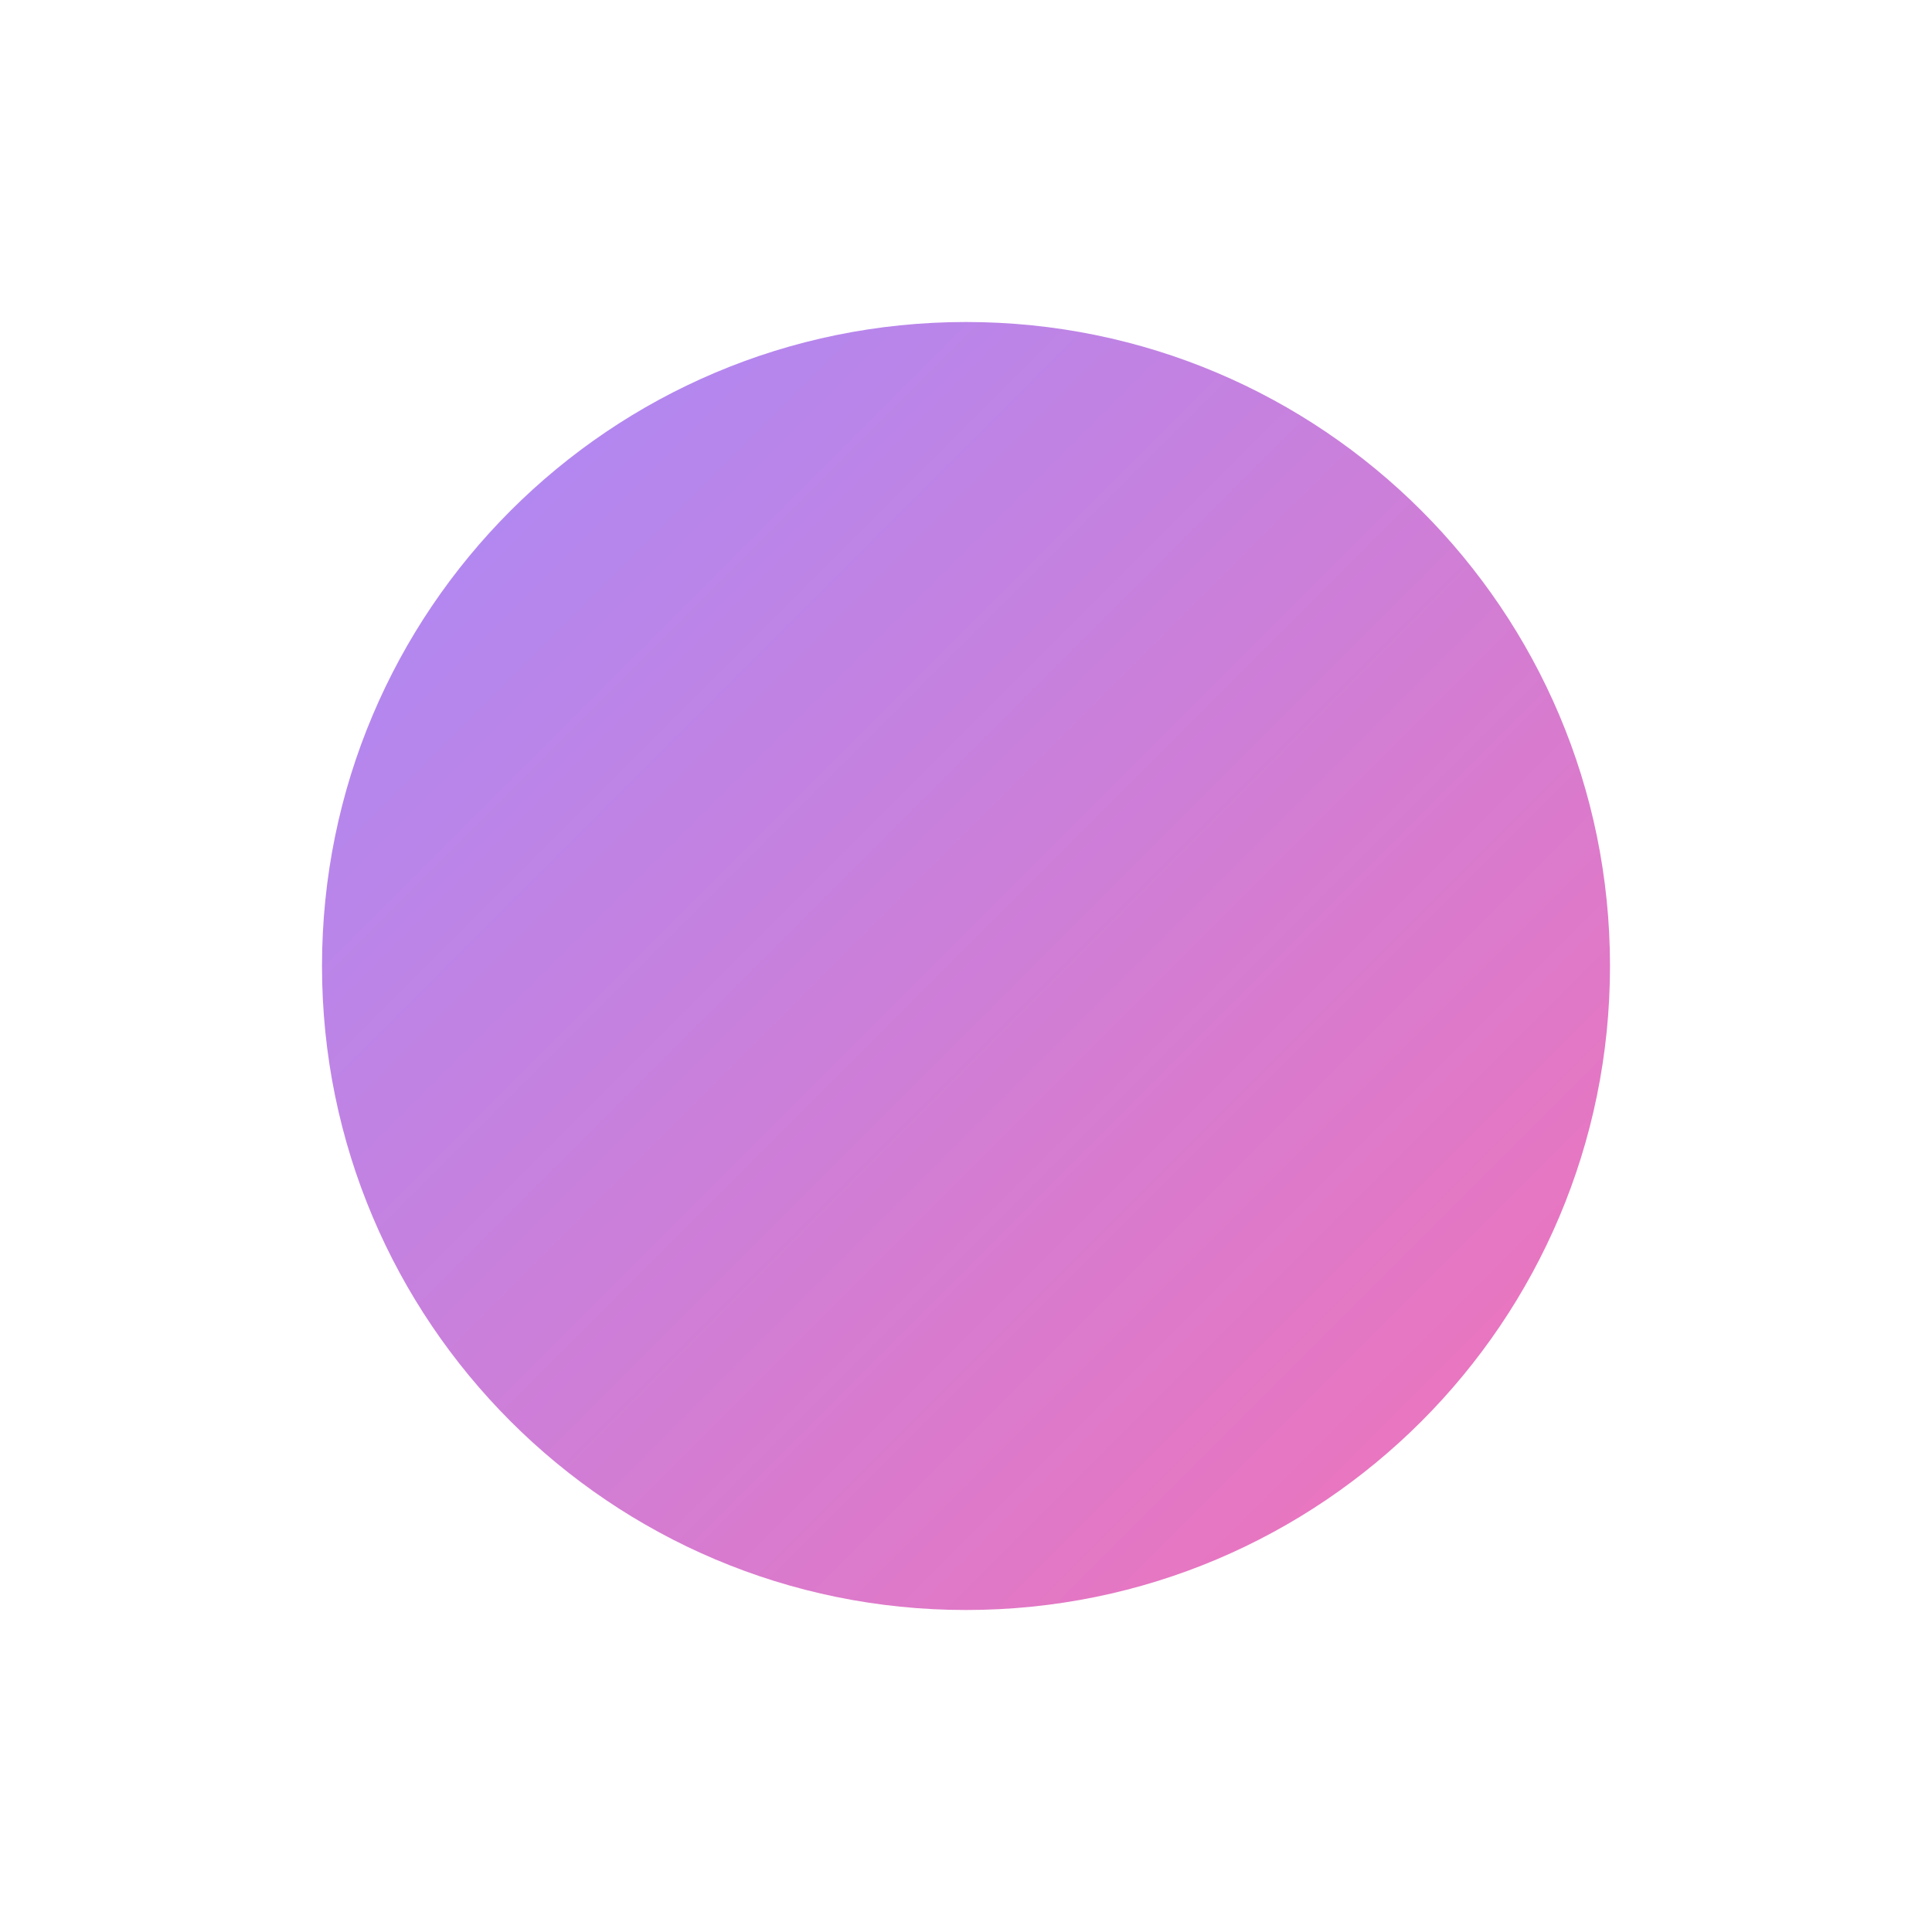
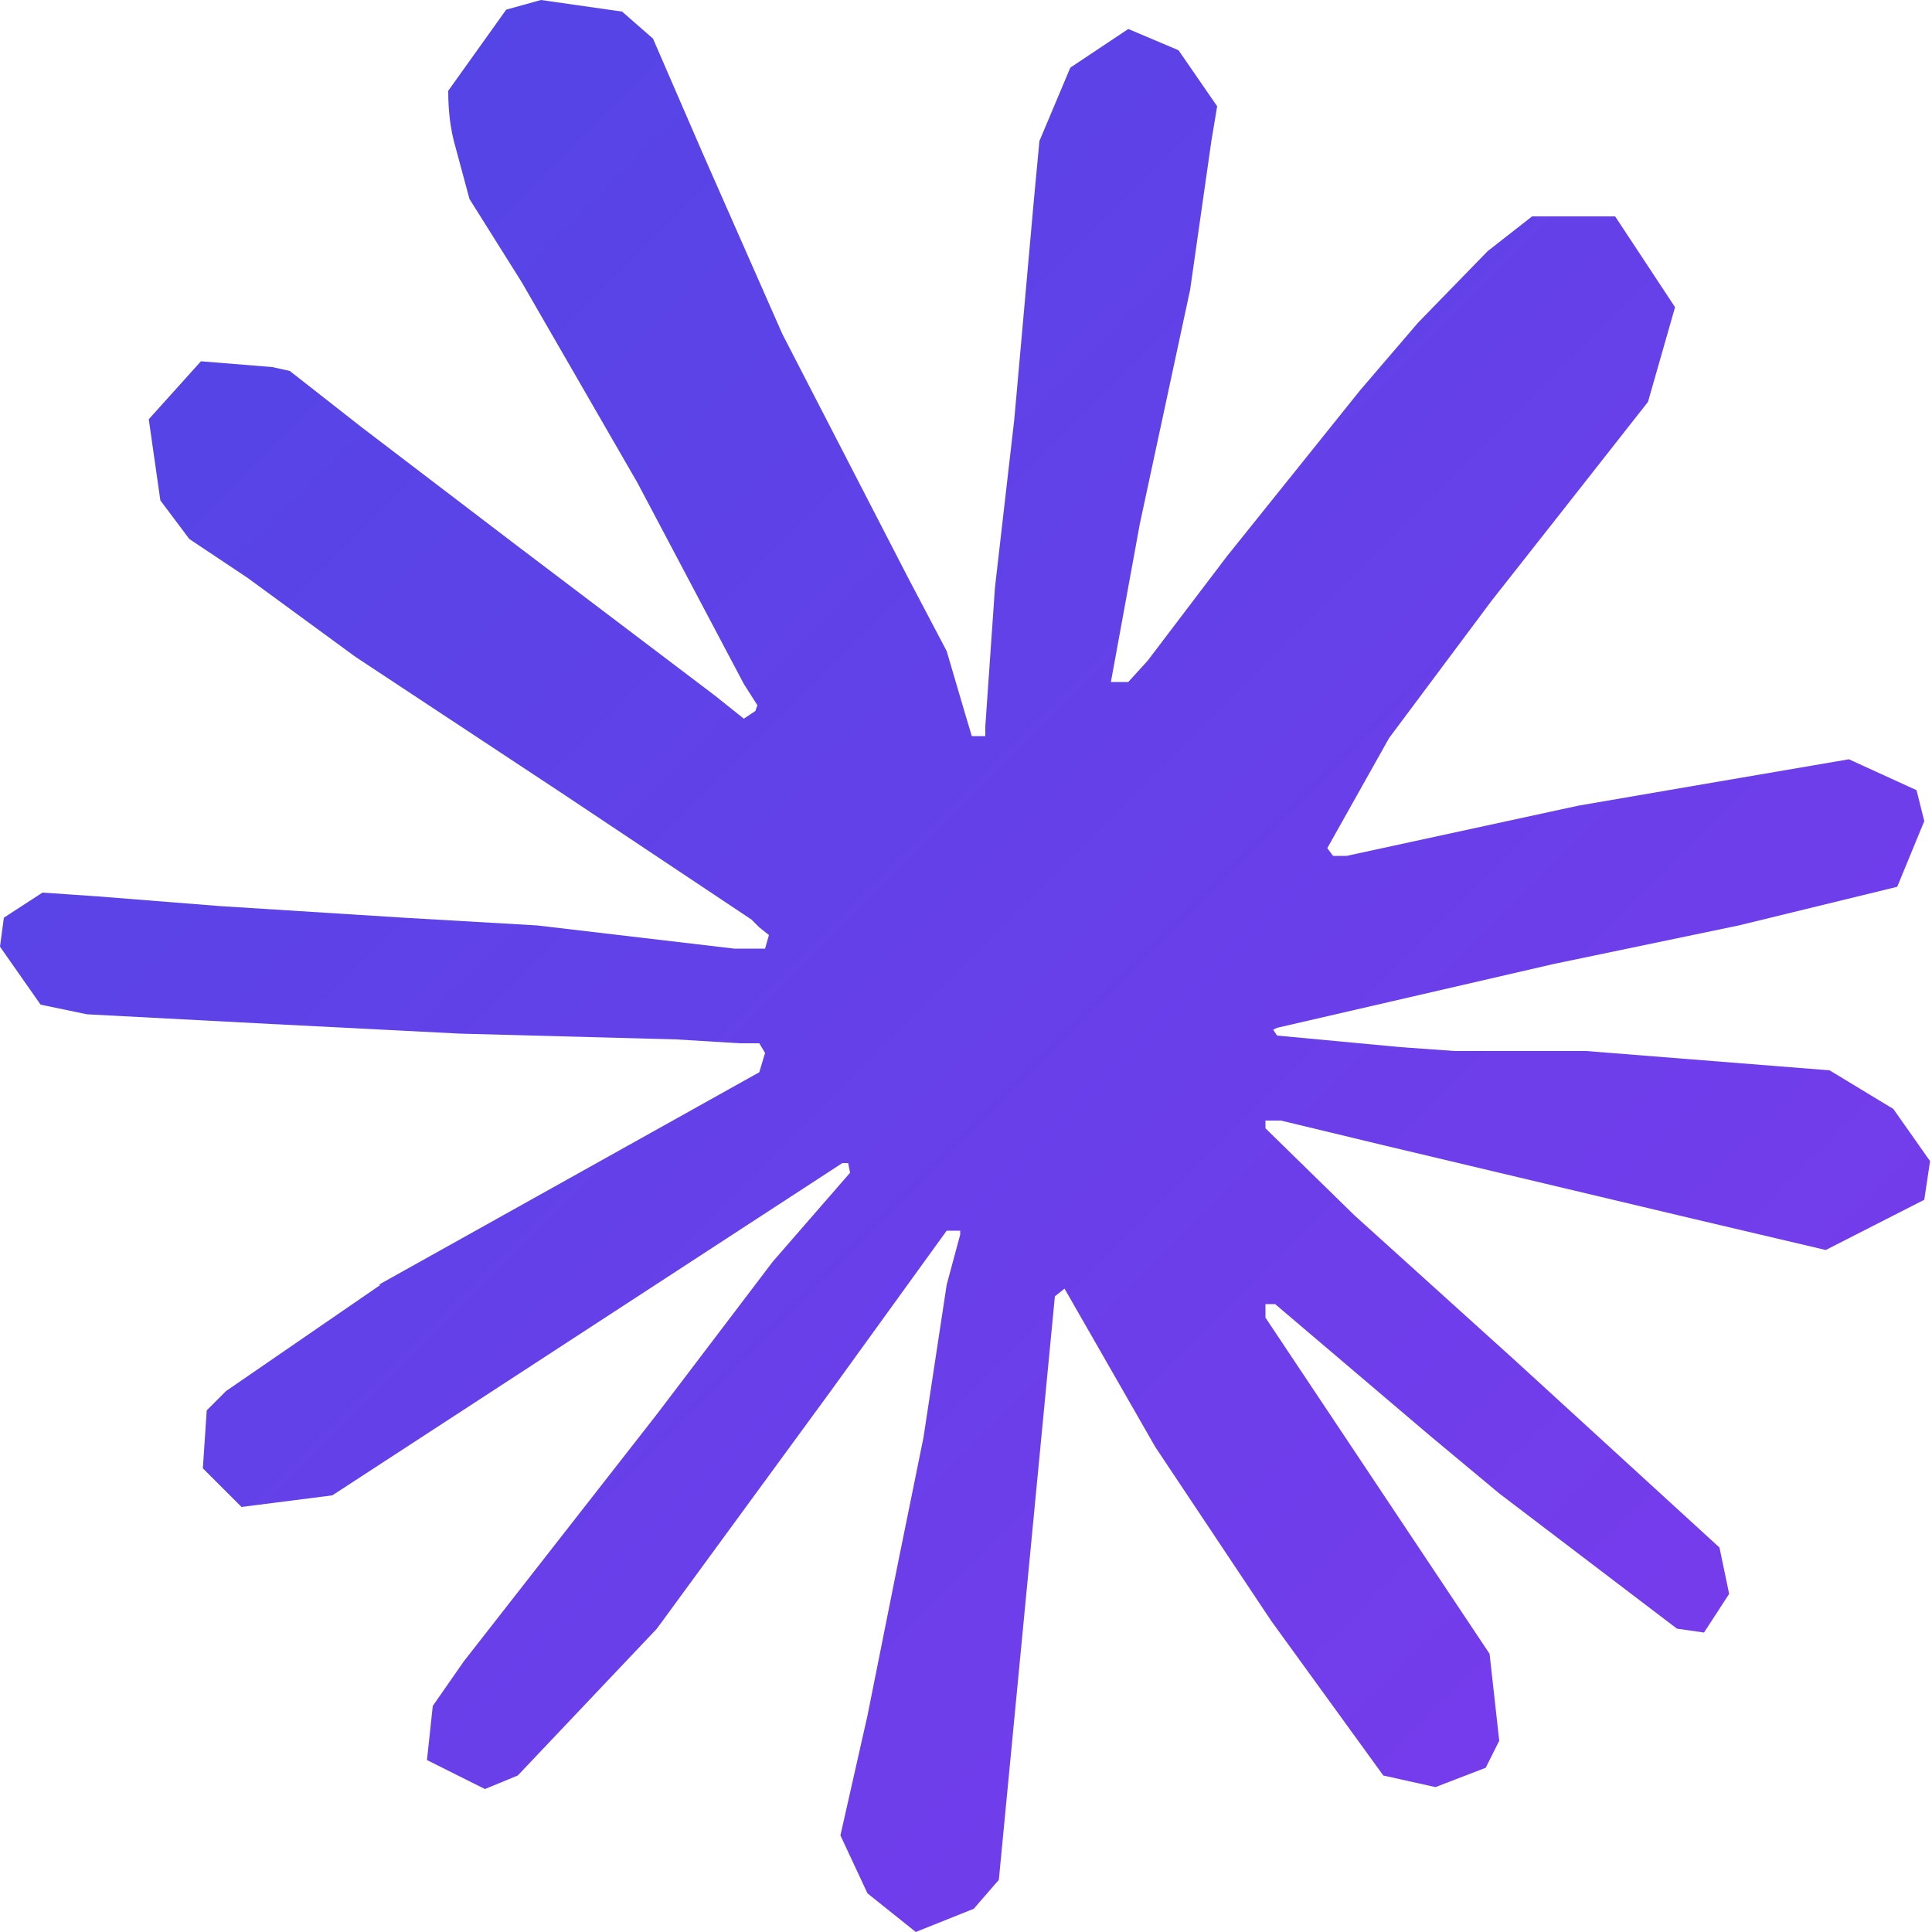
- <svg xmlns="http://www.w3.org/2000/svg" width="24" height="24" viewBox="0 0 24 24">
+ <svg xmlns="http://www.w3.org/2000/svg" viewBox="0 0 100 100" class="w-full">
  <defs>
-     <linearGradient id="grad1" x1="0%" y1="0%" x2="100%" y2="100%">
-       <stop offset="0%" style="stop-color:#a78bfa; stop-opacity:1" />
-       <stop offset="100%" style="stop-color:#f472b6; stop-opacity:1" />
-     </linearGradient>
-     <linearGradient id="grad2" x1="0%" y1="100%" x2="100%" y2="0%">
-       <stop offset="0%" style="stop-color:#60a5fa; stop-opacity:1" />
-       <stop offset="100%" style="stop-color:#c084fc; stop-opacity:1" />
+     <linearGradient id="oneaiGradient" x1="0%" y1="0%" x2="100%" y2="100%">
+       <stop offset="0%" stop-color="#4f46e5" />
+       <stop offset="100%" stop-color="#7c3aed" />
    </linearGradient>
  </defs>
-   <circle cx="12" cy="12" r="8" fill="url(#grad1)">
-     <animate attributeName="fill" values="url(#grad1);url(#grad2);url(#grad1)" dur="1.5s" repeatCount="indefinite" />
-     <animate attributeName="r" values="8;10;8" dur="1.5s" repeatCount="indefinite" />
-   </circle>
+   <path fill="url(#oneaiGradient)" d="m19.6 66.5 19.7-11 .3-1-.3-.5h-1l-3.3-.2-11.2-.3L14 53l-9.5-.5-2.4-.5L0 49l.2-1.5 2-1.3 2.9.2 6.3.5 9.5.6 6.9.4L38 49.1h1.6l.2-.7-.5-.4-.4-.4L29 41l-10.6-7-5.6-4.1-3-2-1.5-2-.6-4.2 2.7-3 3.7.3.9.2 3.7 2.9 8 6.1L37 36l1.5 1.2.6-.4.1-.3-.7-1.1L33 25l-6-10.4-2.7-4.3-.7-2.6c-.3-1-.4-2-.4-3l3-4.2L28 0l4.2.6L33.8 2l2.6 6 4.1 9.3L47 29.9l2 3.8 1 3.4.3 1h.7v-.5l.5-7.2 1-8.7 1-11.2.3-3.2 1.6-3.8 3-2L61 2.6l2 2.9-.3 1.8-1.1 7.7L59 27.1l-1.5 8.2h.9l1-1.1 4.1-5.4 6.9-8.6 3-3.5L77 13l2.3-1.8h4.3l3.1 4.7-1.4 4.9-4.4 5.6-3.7 4.7-5.3 7.1-3.2 5.7.3.4h.7l12-2.6 6.4-1.1 7.6-1.3 3.5 1.6.4 1.6-1.4 3.4-8.2 2-9.6 2-14.3 3.3-.2.1.2.3 6.4.6 2.8.2h6.8l12.6 1 3.3 2 1.9 2.7-.3 2-5.1 2.6-6.8-1.6-16-3.8-5.4-1.3h-.8v.4l4.6 4.5 8.3 7.5L89 80.1l.5 2.4-1.3 2-1.4-.2-9.2-7-3.6-3-8-6.8h-.5v.7l1.8 2.7 9.8 14.7.5 4.5-.7 1.4-2.6 1-2.7-.6-5.8-8-6-9-4.7-8.2-.5.4-2.9 30.2-1.3 1.5-3 1.2-2.5-2-1.4-3 1.4-6.2 1.6-8 1.3-6.4 1.2-7.9.7-2.6v-.2H49L43 72l-9 12.3-7.2 7.6-1.7.7-3-1.5.3-2.8L24 86l10-12.8 6-7.9 4-4.6-.1-.5h-.3L17.2 77.4l-4.7.6-2-2 .2-3 1-1 8-5.5Z" />
</svg>
